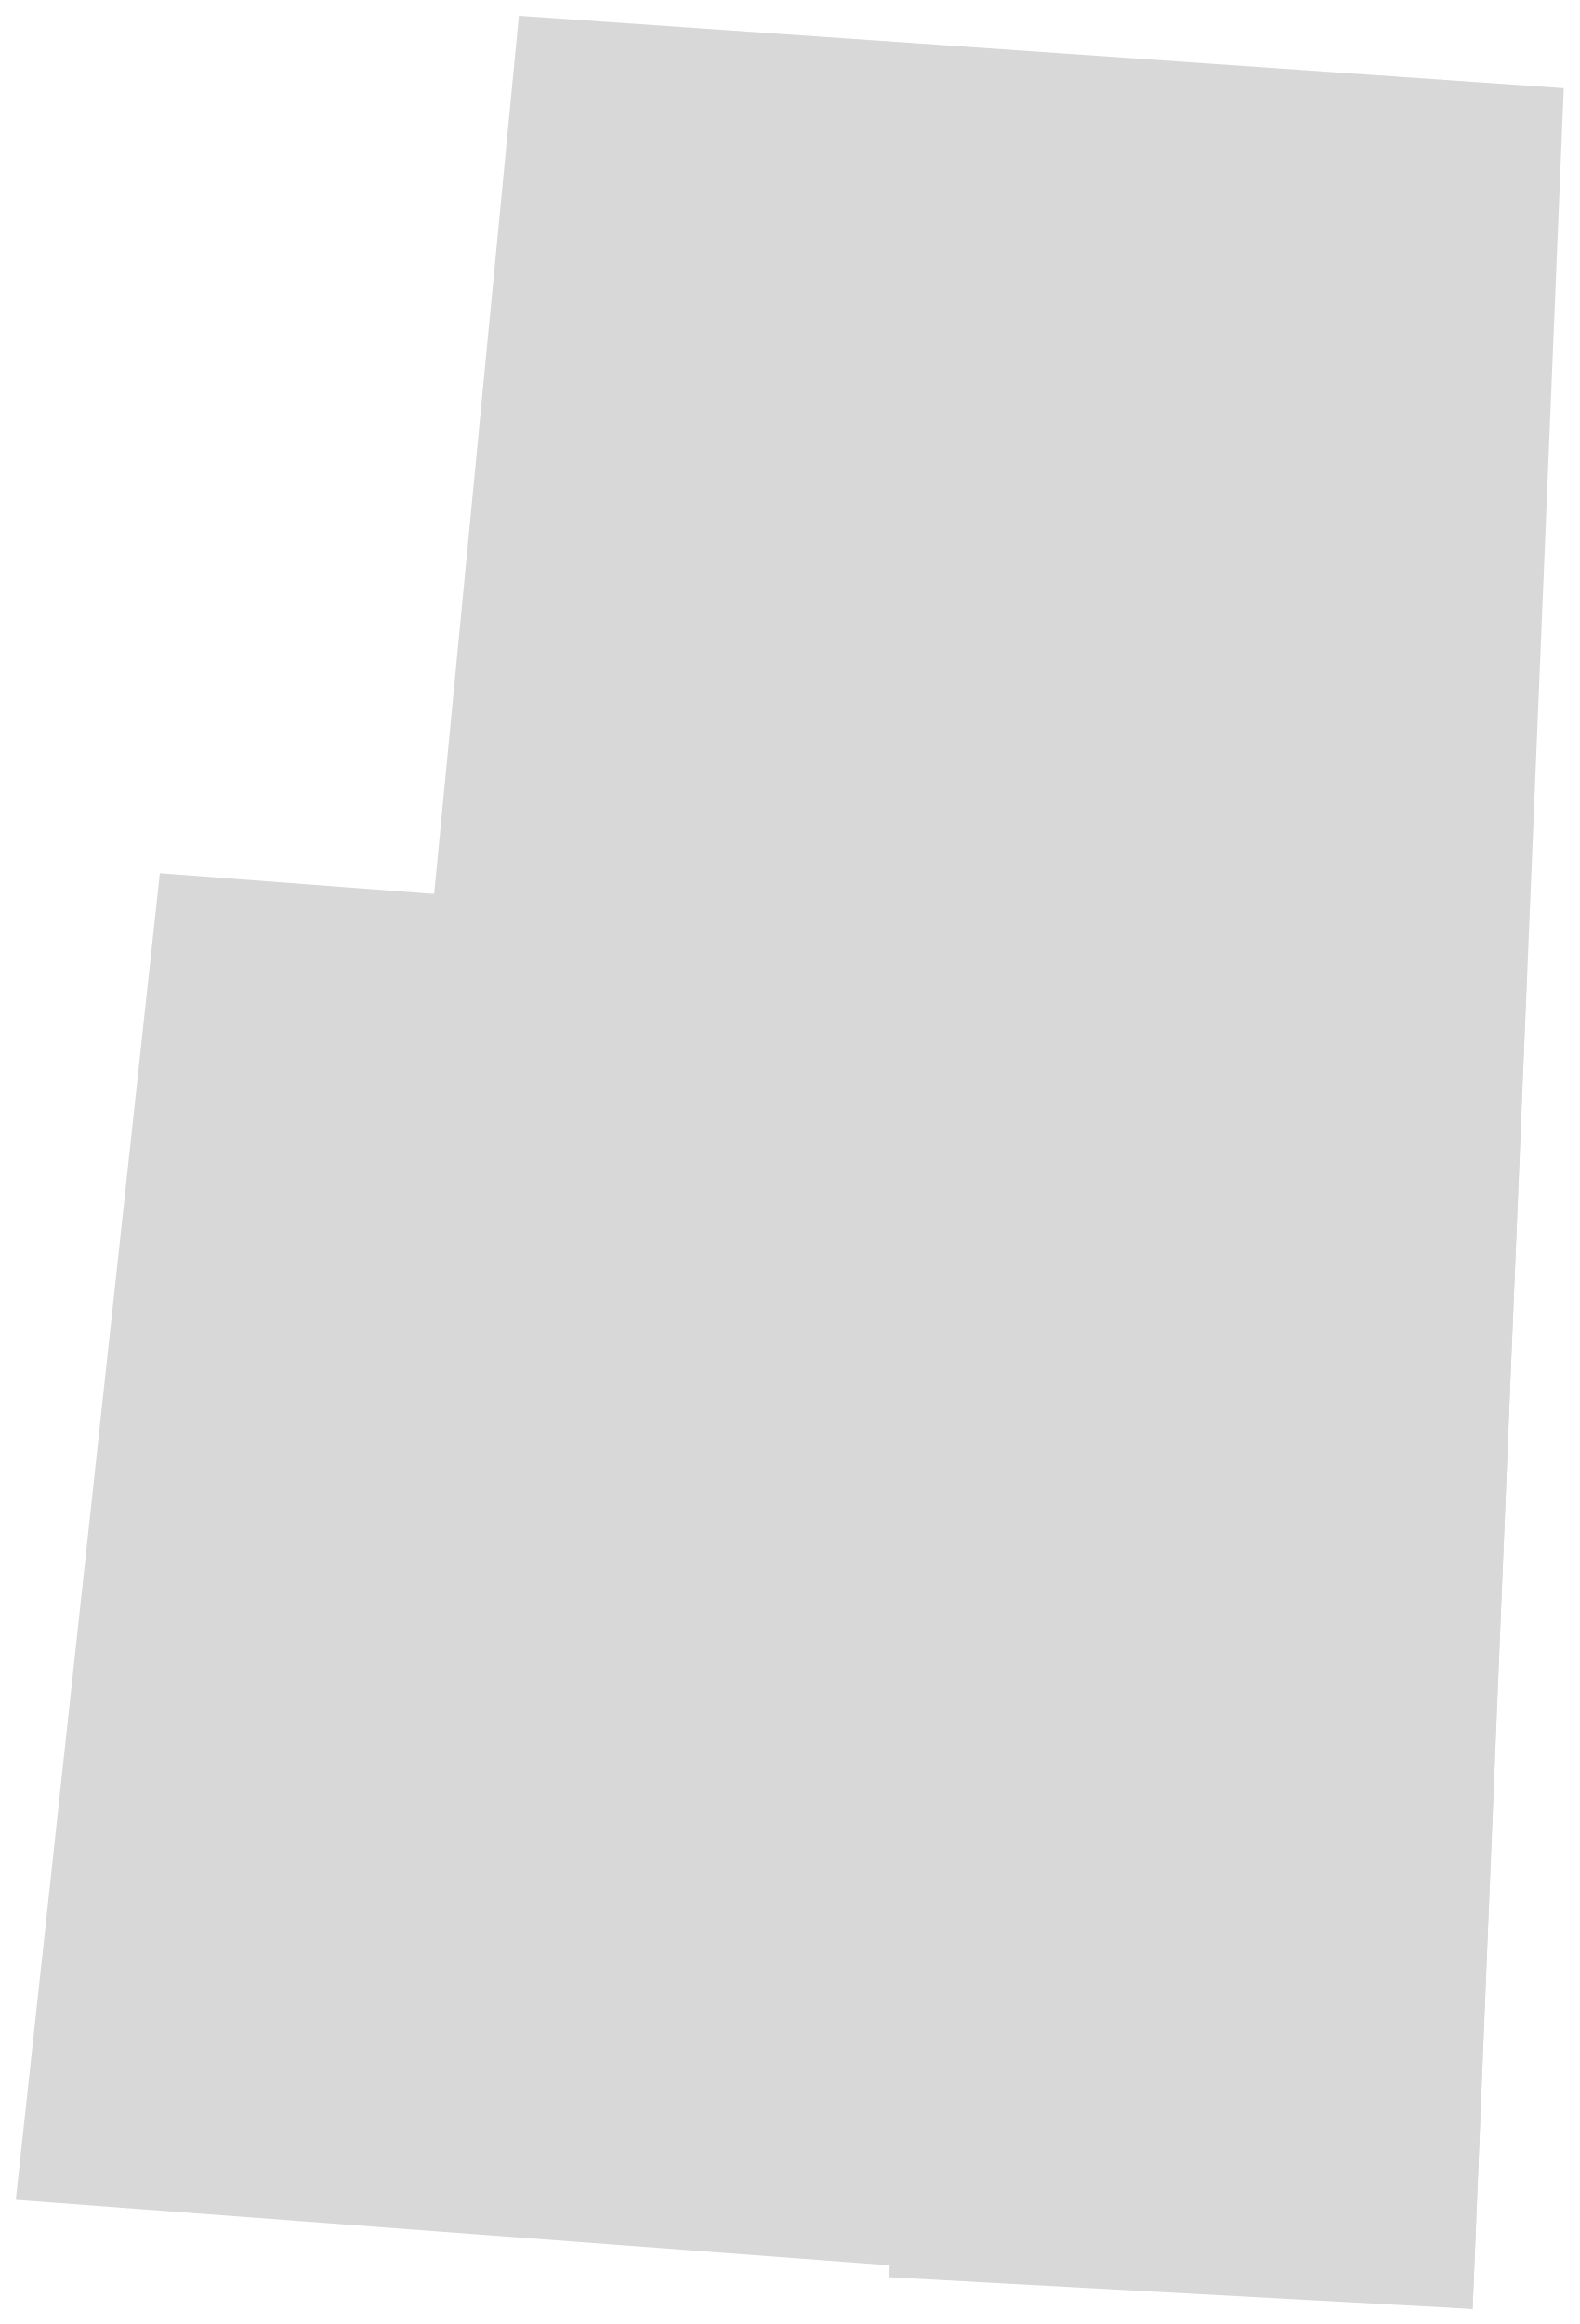
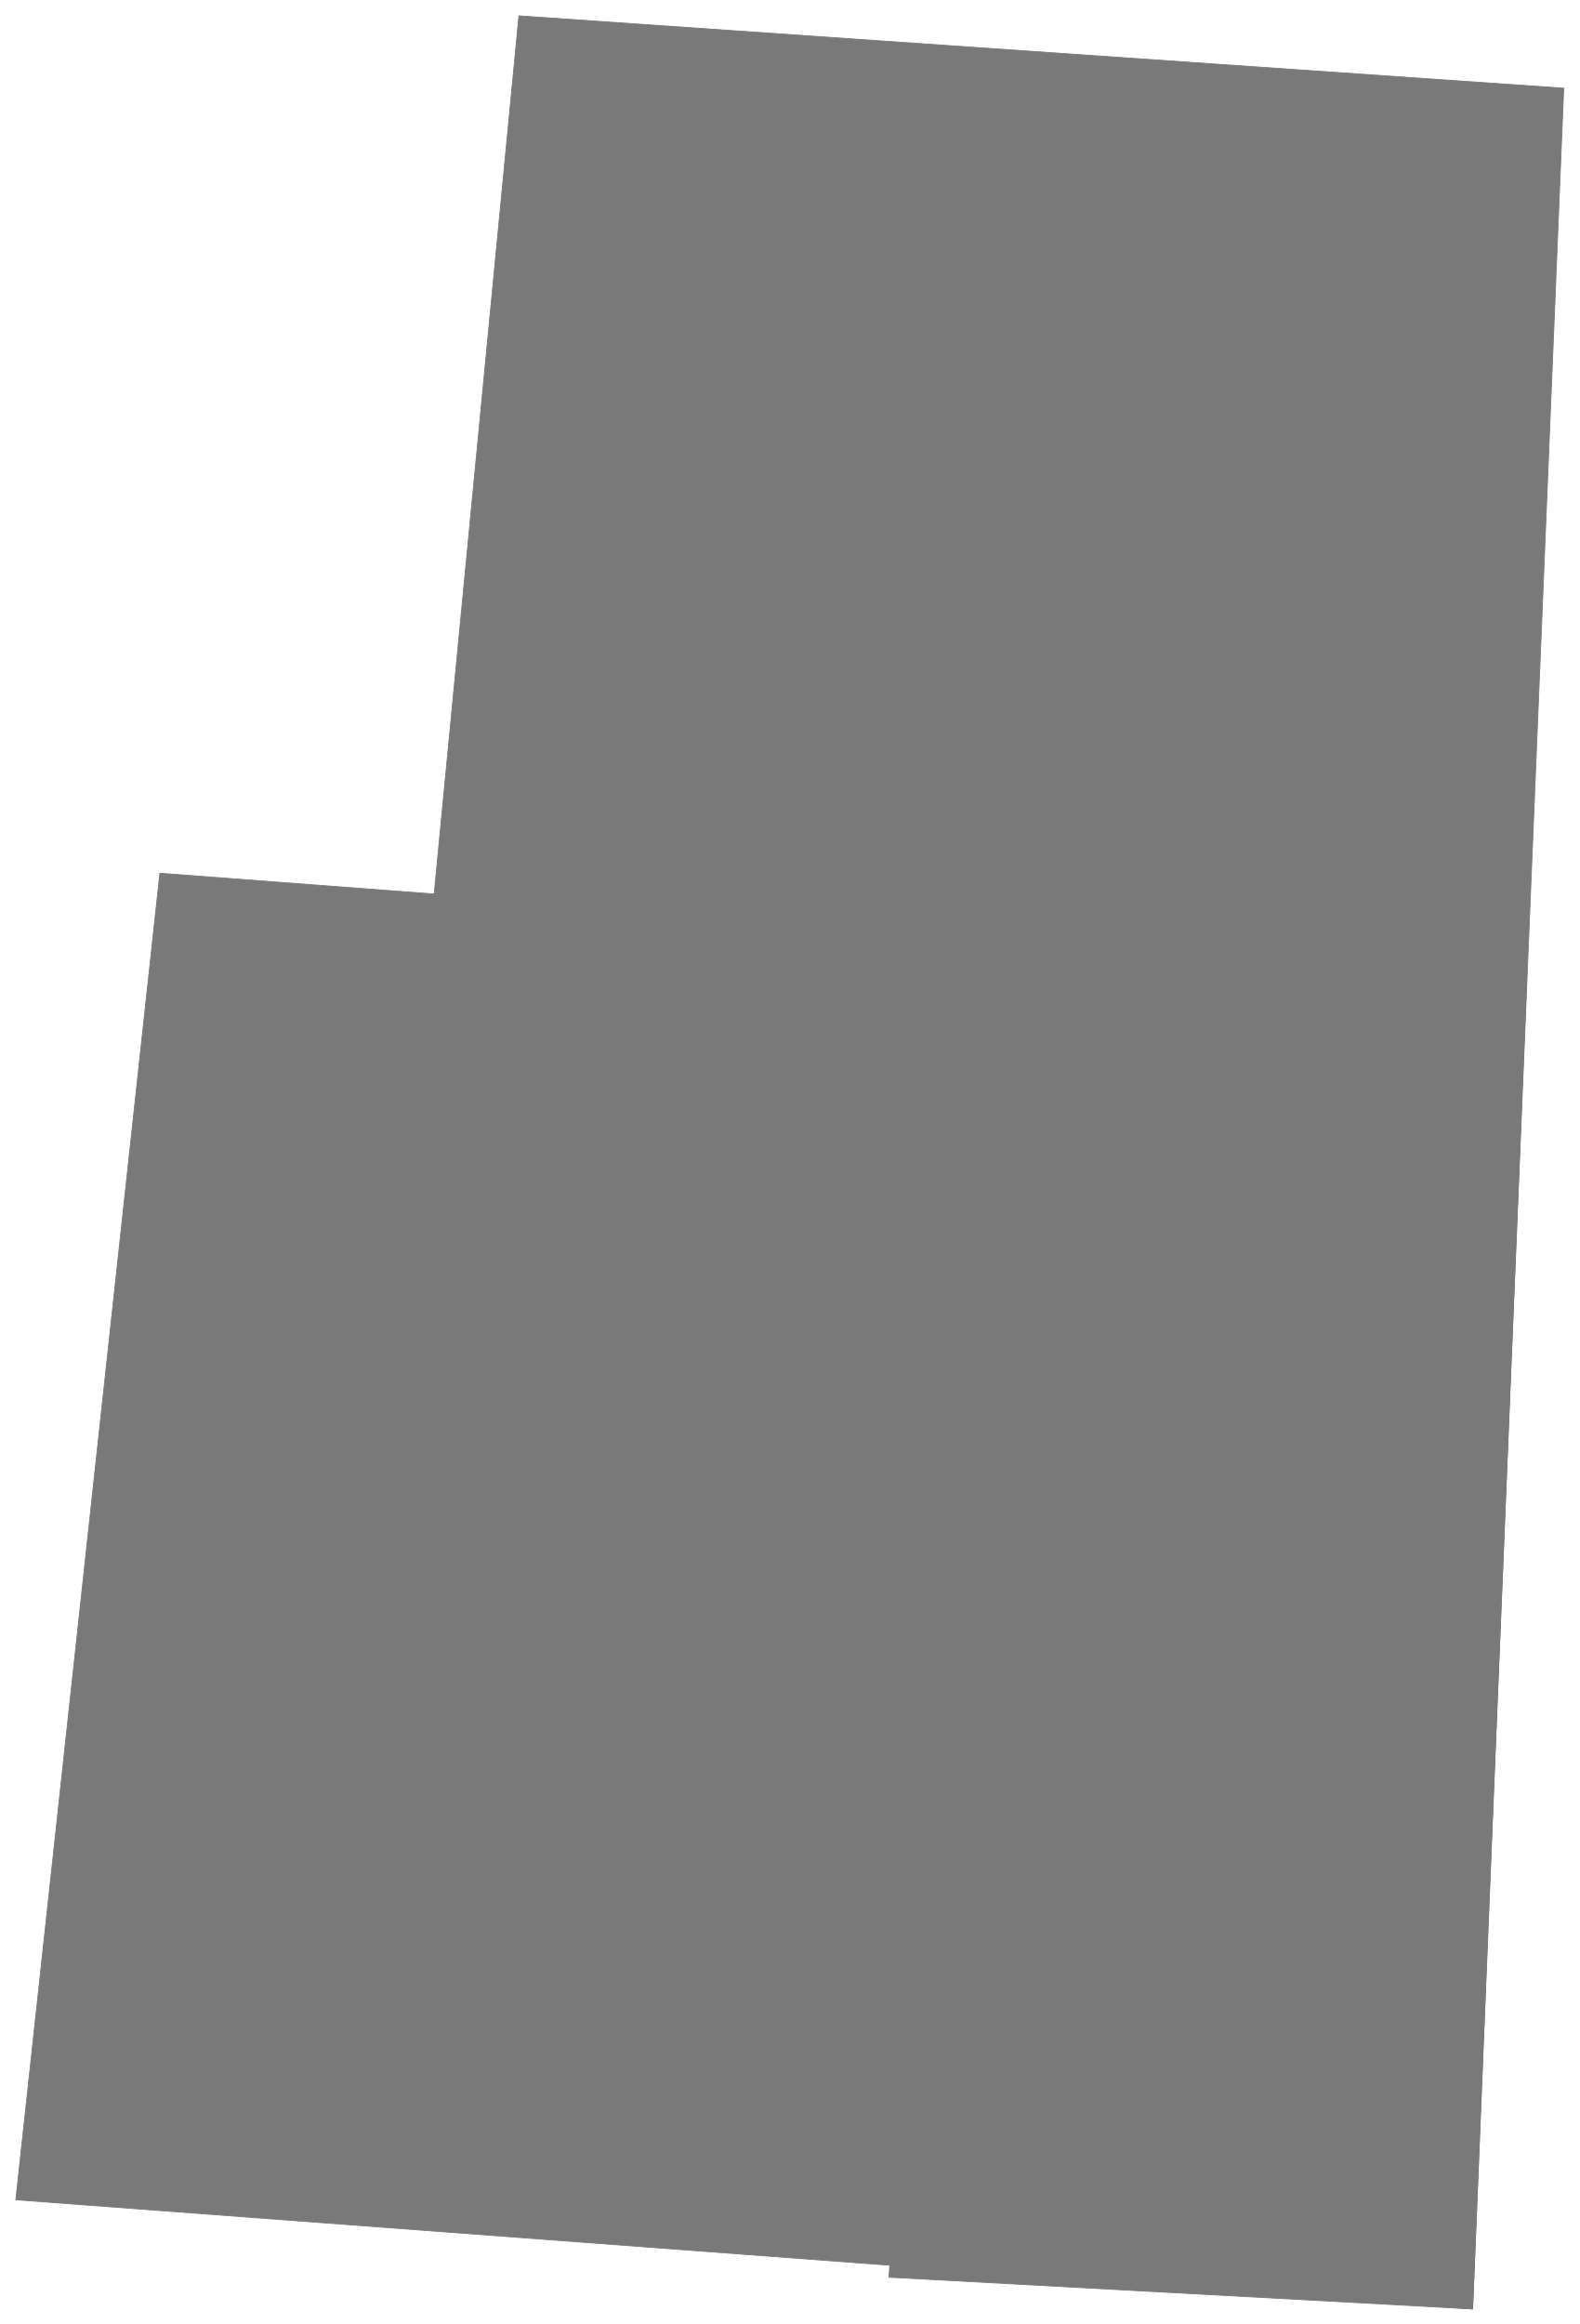
<svg xmlns="http://www.w3.org/2000/svg" viewBox="0 0 1000 1471" width="1000" height="1471">
  <g id="countries">
-     <path id="be" fill="#d8d8d8" stroke="none" d="M932.3,1461.5L966.6,618.2L101.2,552.7L10.0,1392.4L932.3,1461.5Z" />
-     <path id="lu" fill="#d8d8d8" stroke="none" d="M932.3,1461.5L943.6,1180.5L581.6,1160.7L562.8,1441.4L932.3,1461.5Z" />
-     <path id="nl" fill="#d8d8d8" stroke="none" d="M943.6,1180.5L990.0,55.8L328.5,10.0L220.3,1131.1L943.6,1180.5Z" />
+     <path id="be" fill="#797979" stroke="#797979" stroke-width="0.5" stroke-linejoin="round" vector-effect="non-scaling-stroke" d="M932.3,1461.5L966.6,618.2L101.2,552.7L10.0,1392.4L932.3,1461.5Z" />
+     <path id="lu" fill="#797979" stroke="#797979" stroke-width="0.5" stroke-linejoin="round" vector-effect="non-scaling-stroke" d="M932.3,1461.5L943.6,1180.5L581.6,1160.7L562.8,1441.4L932.3,1461.5Z" />
+     <path id="nl" fill="#797979" stroke="#797979" stroke-width="0.5" stroke-linejoin="round" vector-effect="non-scaling-stroke" d="M943.6,1180.5L990.0,55.8L328.5,10.0L220.3,1131.1L943.6,1180.5Z" />
  </g>
</svg>
